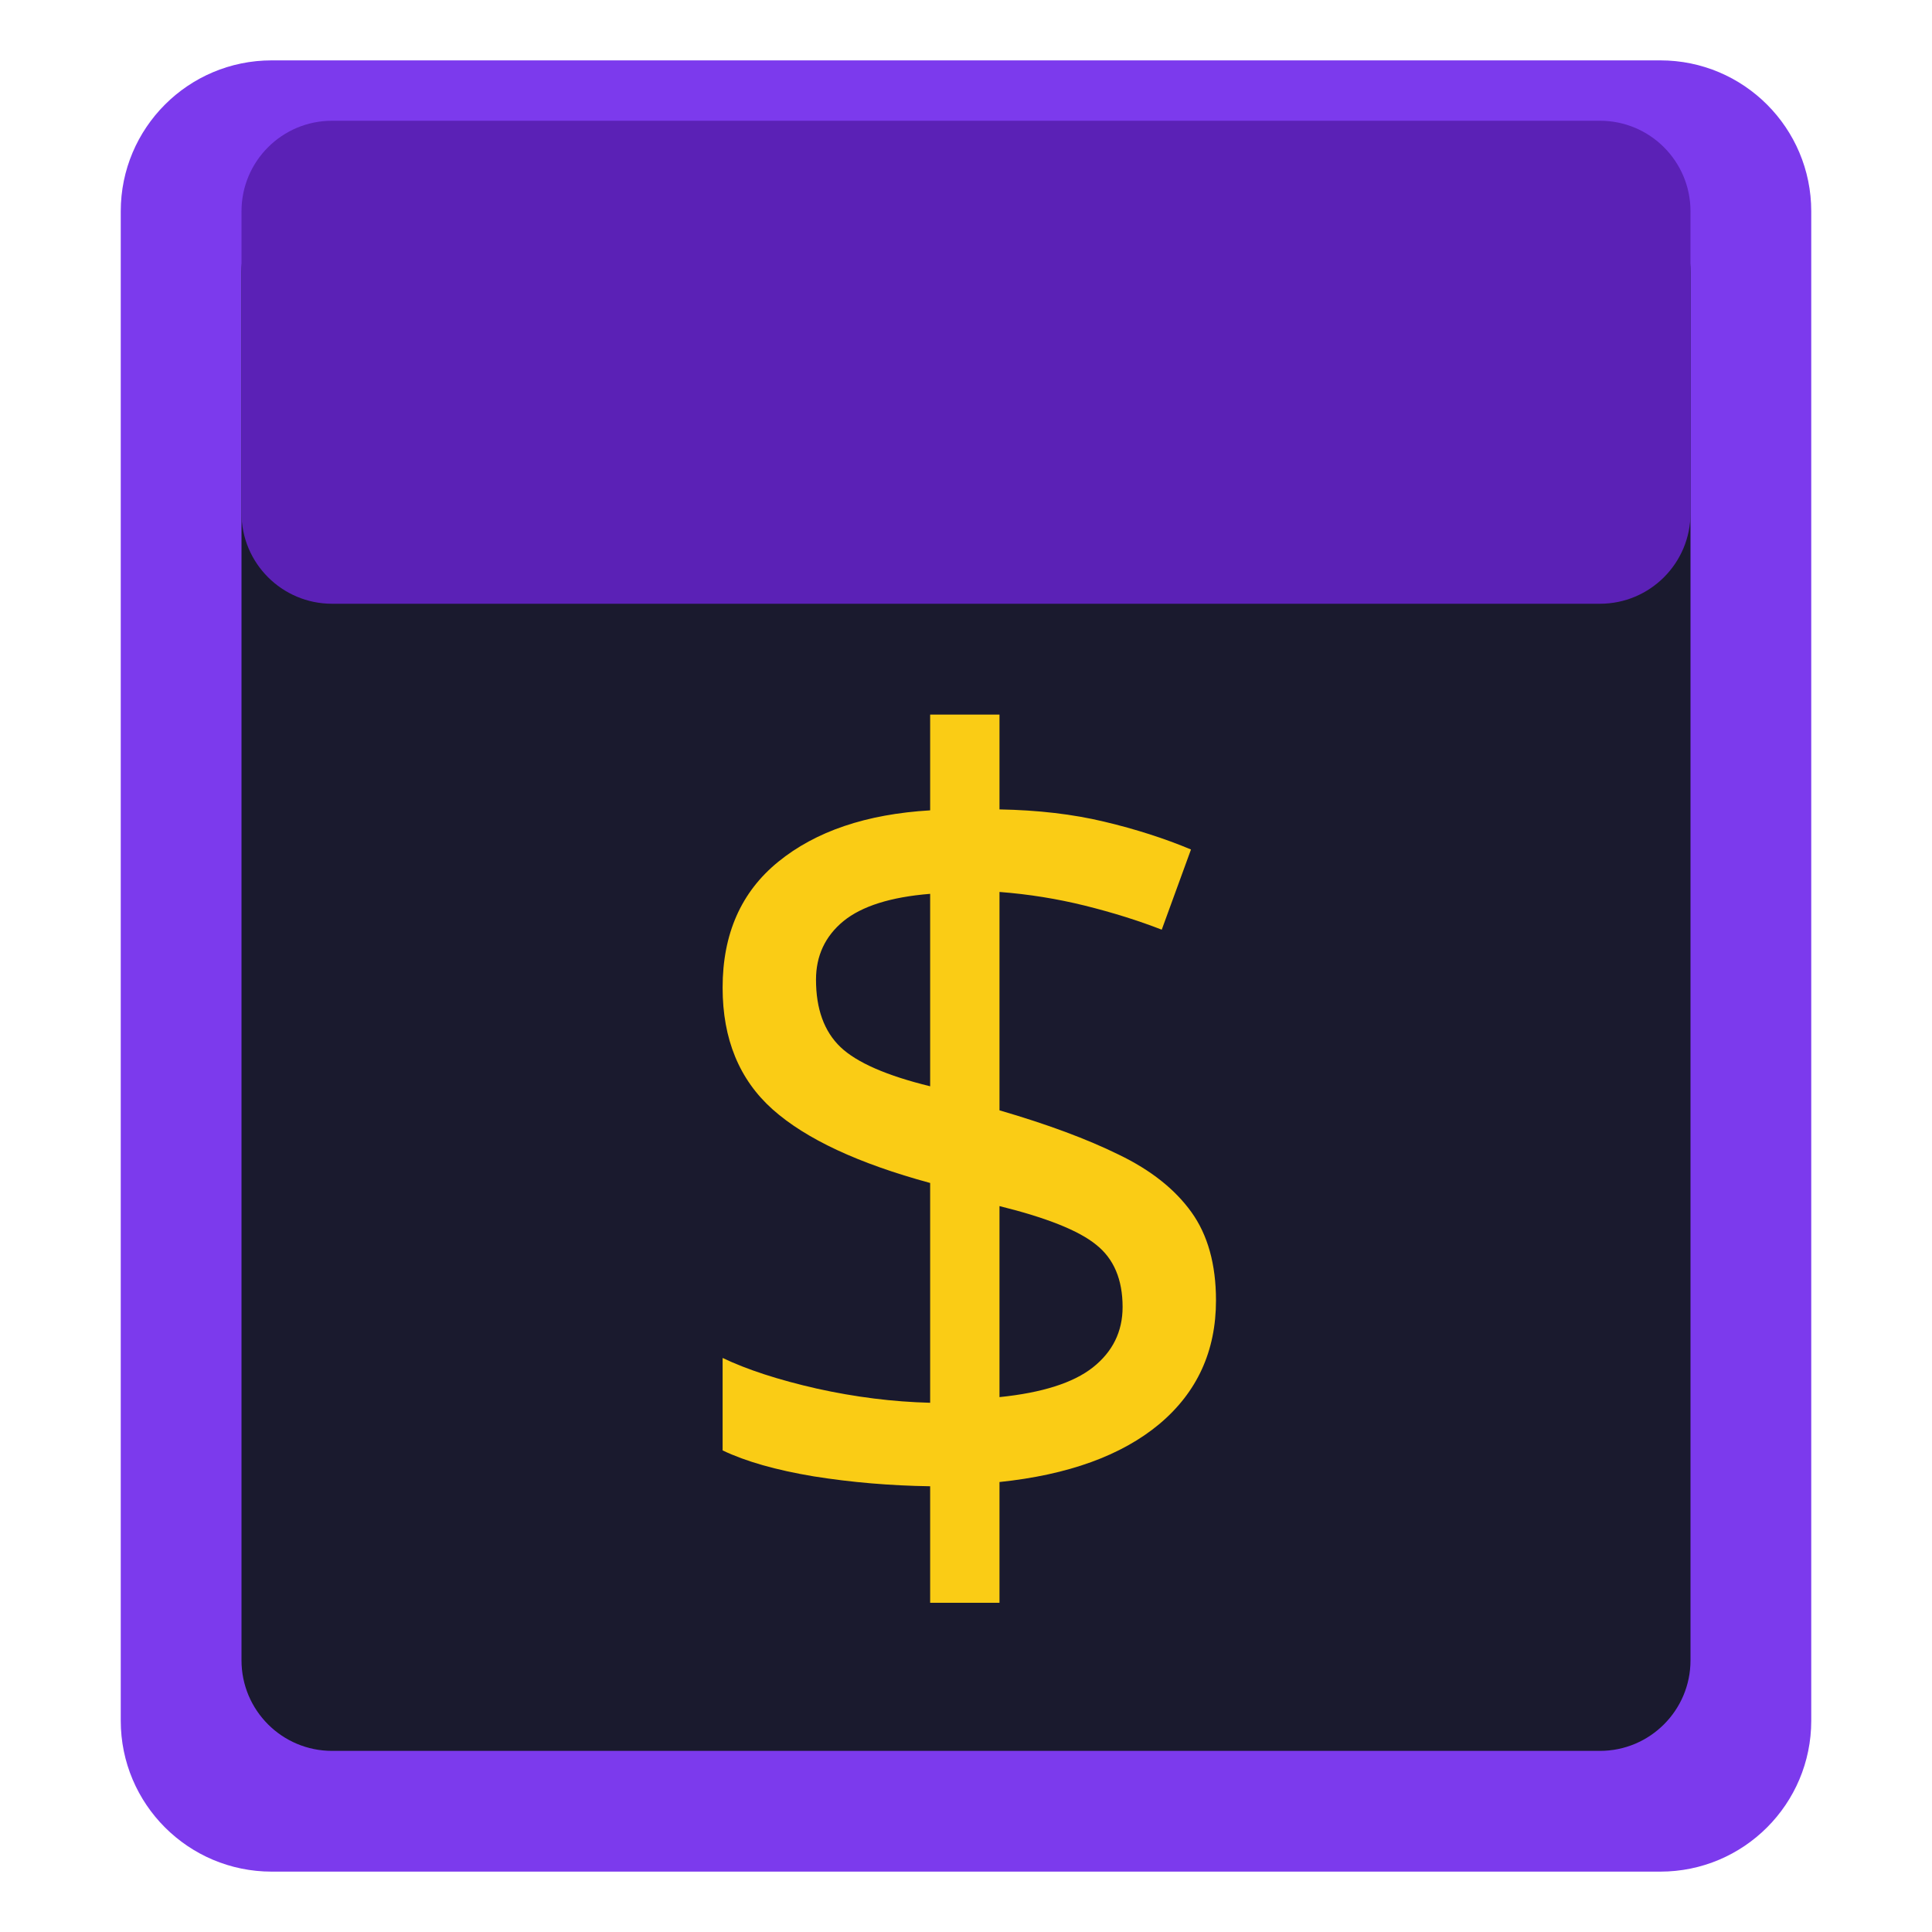
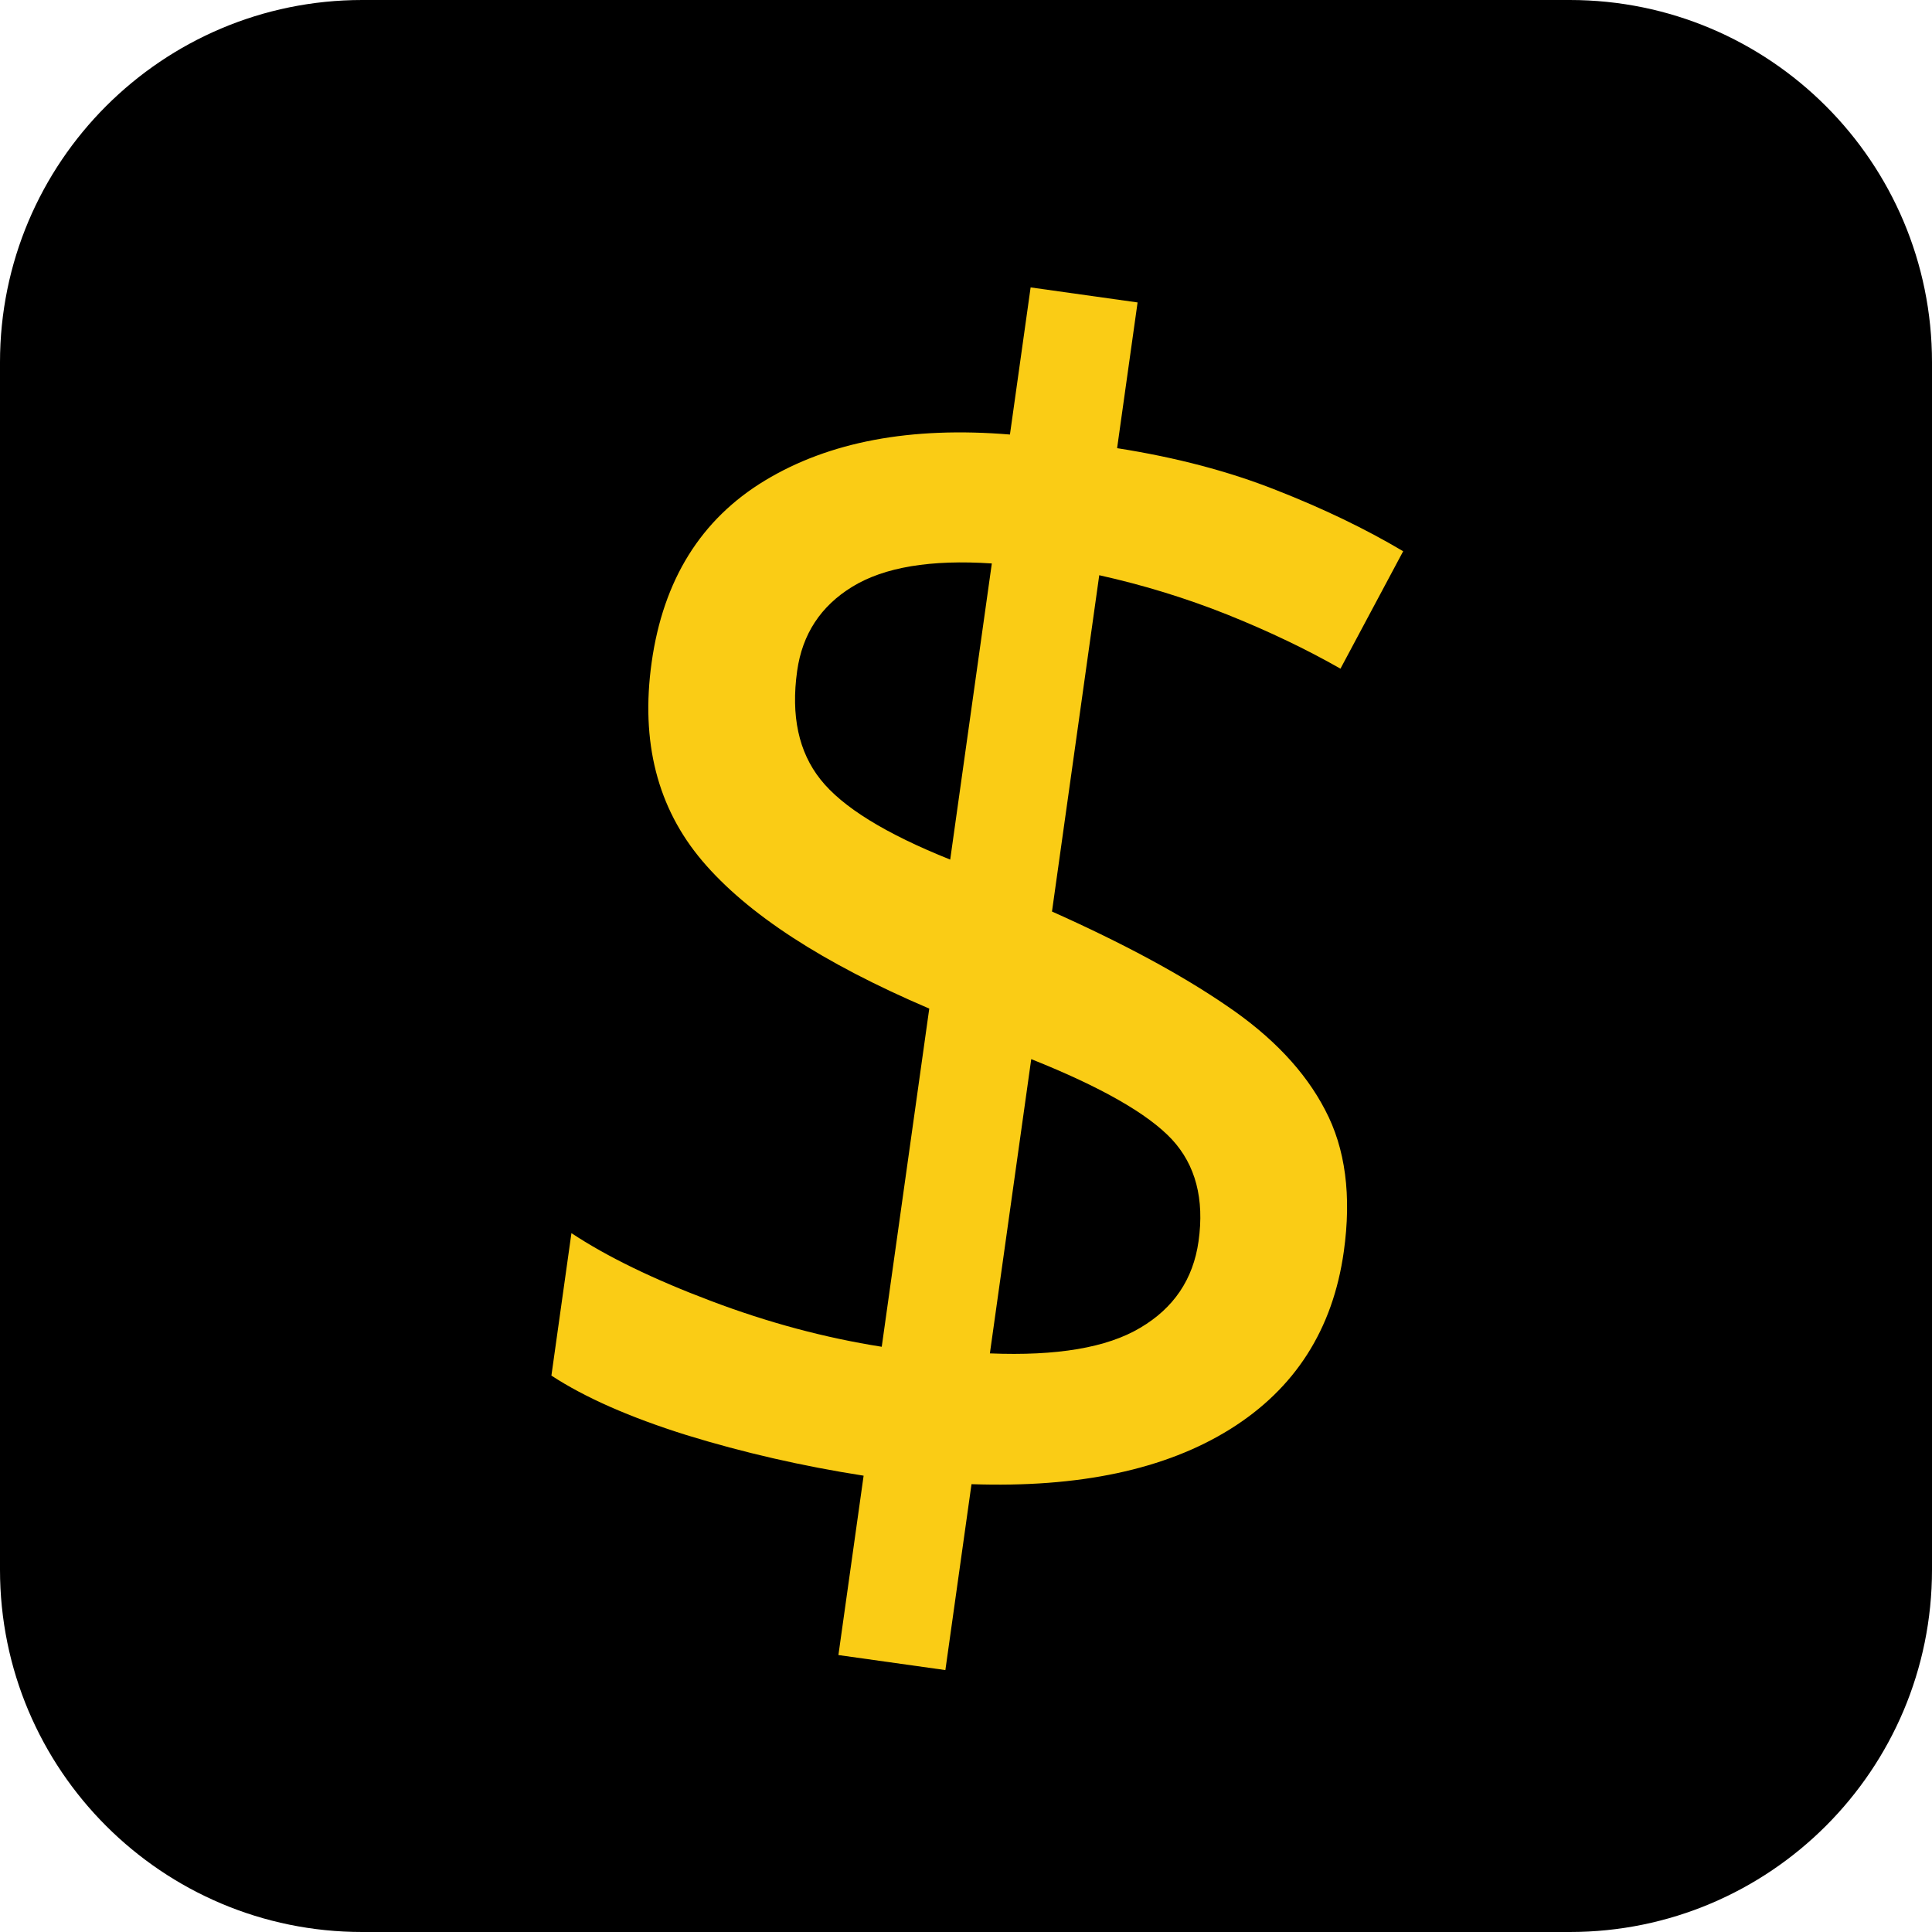
<svg xmlns="http://www.w3.org/2000/svg" viewBox="0 0 64 64">
-   <rect x="4" y="2" width="56" height="60" rx="5" fill="#7c3aed" />
-   <rect x="8" y="6" width="48" height="52" rx="3" fill="#1a1a2e" />
-   <rect x="8" y="4" width="48" height="16" rx="3" fill="#5b21b6" />
-   <text x="32" y="51" text-anchor="middle" font-family="'Bangers','Impact','Arial Black',sans-serif" font-size="36" fill="#facc15">$</text>
+   <rect width="64" height="64" rx="12" fill="#000000" />
+   <text x="32" y="52" text-anchor="middle" font-family="'Bangers','Impact','Arial Black',sans-serif" font-size="56" fill="#facc15" transform="rotate(8, 32, 38)">$</text>
</svg>
